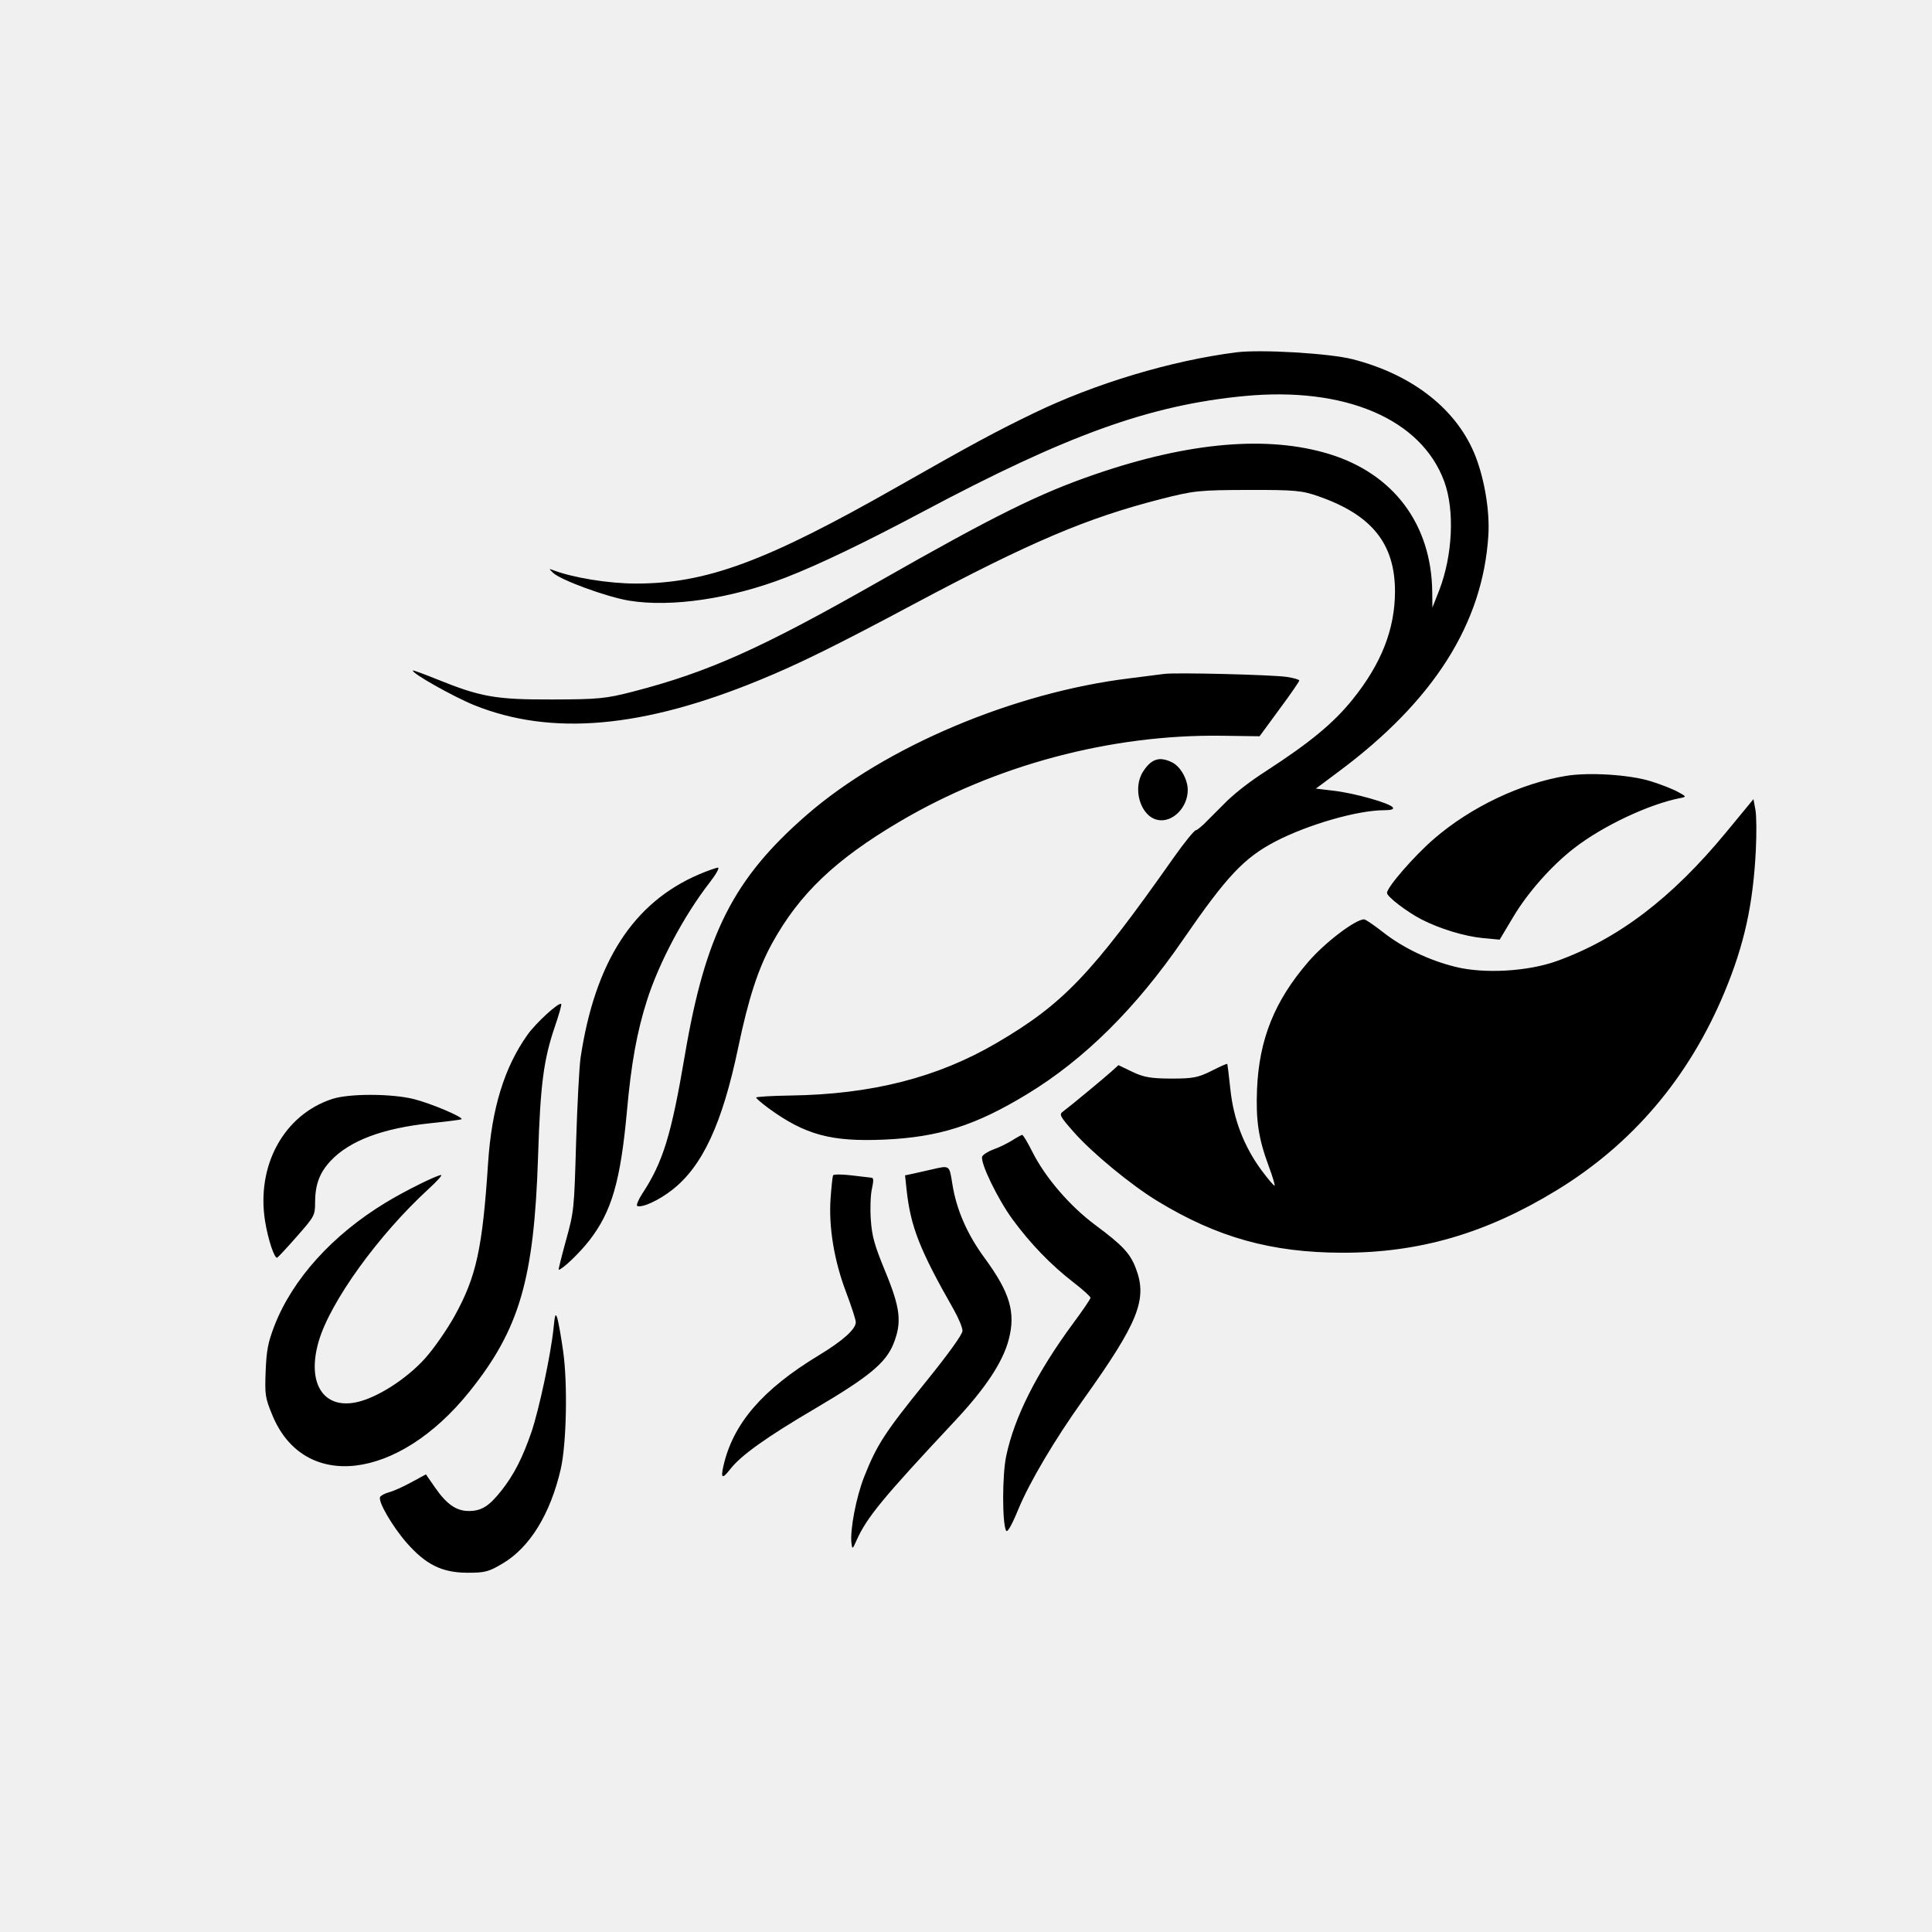
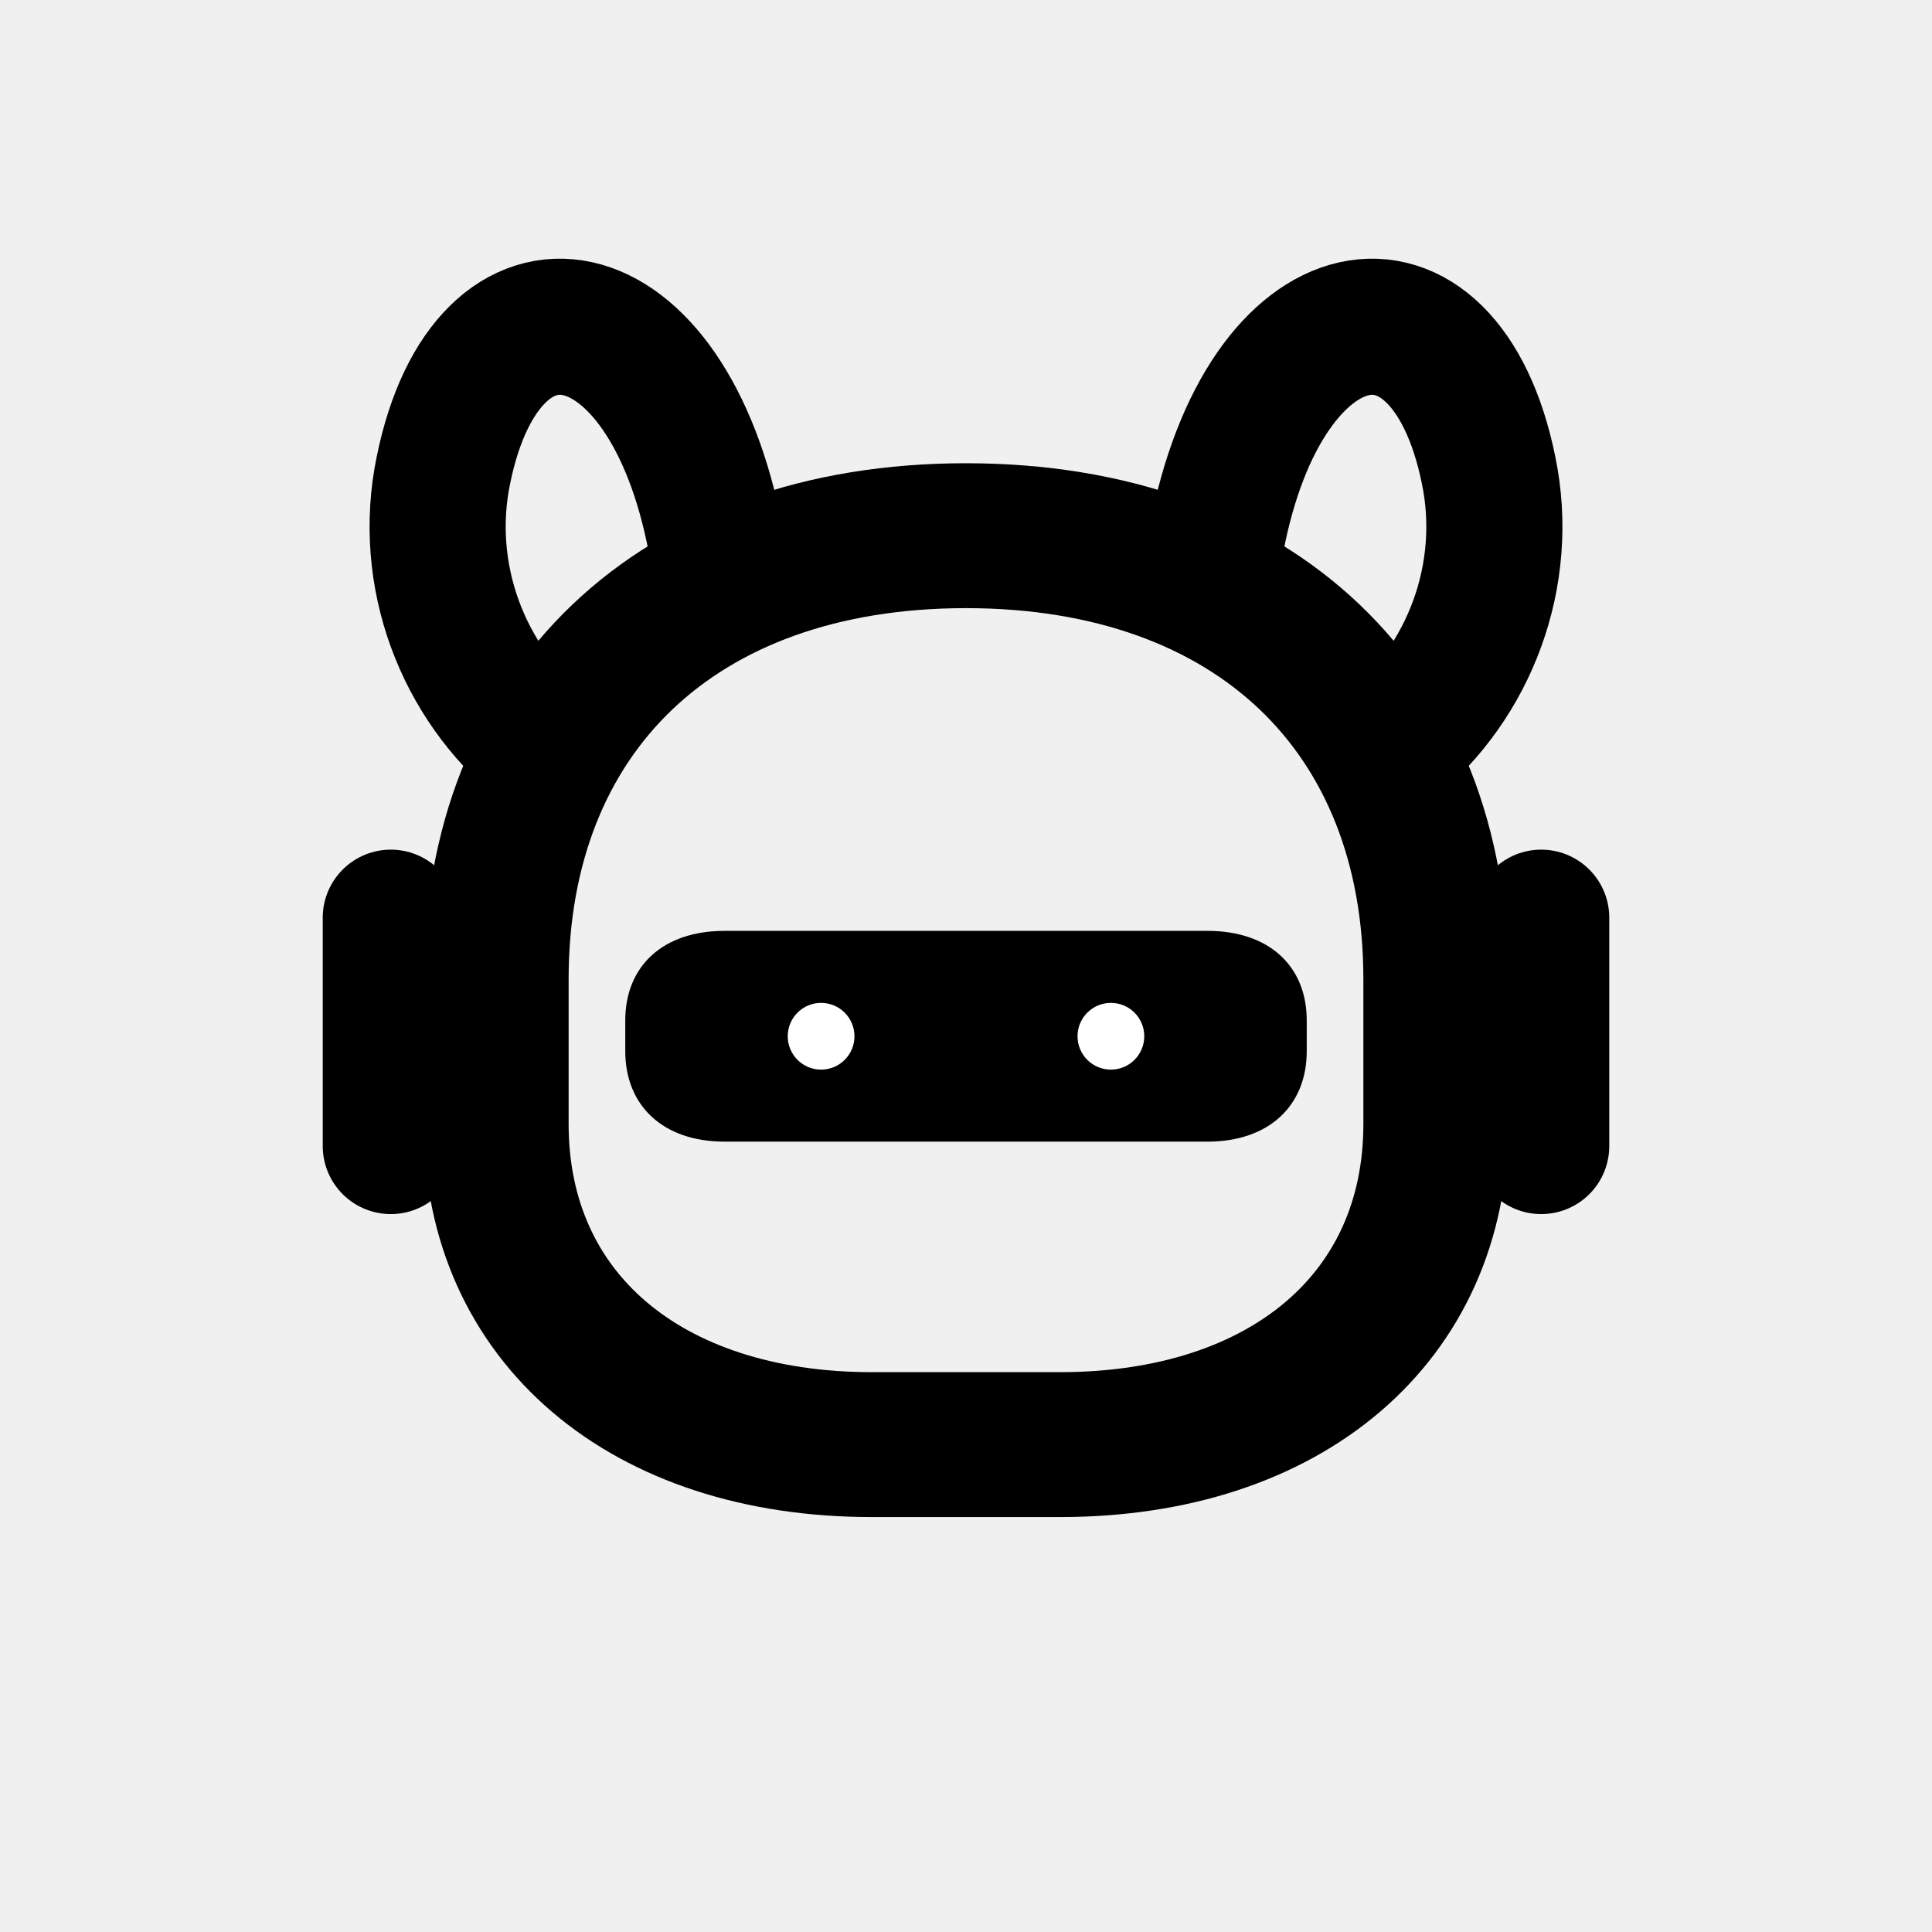
<svg xmlns="http://www.w3.org/2000/svg" width="22" height="22" viewBox="0 0 22 22" fill="none">
-   <path d="M6.303 15.127C6.319 14.965 6.326 14.947 6.347 15.013C6.36 15.056 6.39 15.226 6.413 15.389C6.465 15.757 6.451 16.442 6.385 16.73C6.267 17.239 6.034 17.62 5.725 17.803C5.564 17.899 5.522 17.91 5.316 17.909C5.031 17.907 4.846 17.815 4.628 17.565C4.467 17.38 4.303 17.098 4.328 17.047C4.337 17.03 4.383 17.005 4.432 16.992C4.48 16.98 4.593 16.929 4.684 16.879L4.85 16.789L4.952 16.936C5.086 17.13 5.196 17.206 5.338 17.206C5.483 17.206 5.569 17.152 5.711 16.972C5.852 16.793 5.95 16.602 6.051 16.309C6.138 16.053 6.272 15.425 6.303 15.127ZM10.609 13.317C10.816 13.269 10.81 13.265 10.844 13.479C10.89 13.772 11.012 14.054 11.214 14.328C11.501 14.72 11.567 14.945 11.487 15.252C11.421 15.507 11.225 15.805 10.876 16.178C10.048 17.063 9.869 17.28 9.752 17.544C9.708 17.643 9.705 17.645 9.696 17.573C9.677 17.425 9.75 17.044 9.841 16.815C9.984 16.454 10.075 16.313 10.533 15.747C10.801 15.416 10.96 15.195 10.96 15.154C10.96 15.117 10.915 15.009 10.86 14.912C10.473 14.233 10.37 13.97 10.324 13.553L10.306 13.384L10.396 13.365C10.446 13.354 10.542 13.332 10.609 13.317ZM11.639 12.923C11.65 12.922 11.702 13.009 11.755 13.115C11.902 13.408 12.182 13.734 12.473 13.95C12.783 14.18 12.869 14.272 12.934 14.443C13.069 14.795 12.963 15.059 12.336 15.937C12.012 16.39 11.722 16.88 11.597 17.184C11.517 17.377 11.47 17.457 11.456 17.429C11.412 17.341 11.412 16.801 11.457 16.584C11.549 16.139 11.806 15.63 12.223 15.065C12.33 14.921 12.418 14.791 12.418 14.778C12.417 14.763 12.329 14.684 12.223 14.602C11.968 14.405 11.733 14.162 11.53 13.885C11.361 13.654 11.162 13.243 11.184 13.171C11.192 13.149 11.251 13.111 11.315 13.088C11.38 13.065 11.475 13.018 11.527 12.985C11.579 12.952 11.629 12.925 11.639 12.923ZM9.695 13.384C9.804 13.397 9.907 13.409 9.925 13.411C9.948 13.412 9.949 13.444 9.929 13.536C9.913 13.603 9.907 13.761 9.916 13.887C9.929 14.078 9.956 14.175 10.081 14.479C10.253 14.896 10.272 15.057 10.174 15.302C10.086 15.52 9.895 15.678 9.286 16.037C8.729 16.364 8.436 16.573 8.315 16.73C8.225 16.846 8.205 16.836 8.238 16.692C8.348 16.209 8.685 15.819 9.329 15.43C9.598 15.267 9.745 15.135 9.745 15.056C9.745 15.027 9.695 14.875 9.636 14.718C9.499 14.358 9.435 13.975 9.458 13.647C9.467 13.516 9.48 13.399 9.486 13.384C9.493 13.371 9.587 13.371 9.695 13.384ZM6.391 11.433C6.397 11.441 6.365 11.554 6.32 11.685C6.19 12.066 6.153 12.345 6.127 13.168C6.082 14.567 5.916 15.135 5.347 15.845C4.531 16.863 3.456 16.988 3.099 16.109C3.019 15.914 3.015 15.883 3.025 15.613C3.035 15.374 3.052 15.286 3.124 15.099C3.329 14.568 3.784 14.063 4.391 13.695C4.605 13.564 4.975 13.381 5.023 13.38C5.04 13.38 4.975 13.453 4.878 13.541C4.309 14.063 3.76 14.824 3.629 15.274C3.491 15.748 3.68 16.05 4.062 15.967C4.295 15.916 4.624 15.706 4.836 15.473C4.936 15.363 5.09 15.142 5.179 14.981C5.424 14.536 5.494 14.219 5.558 13.242C5.599 12.622 5.743 12.154 6.006 11.784C6.103 11.647 6.367 11.406 6.391 11.433ZM8.176 9.88C8.196 9.88 8.153 9.957 8.08 10.051C7.791 10.422 7.504 10.962 7.368 11.389C7.252 11.752 7.188 12.11 7.139 12.652C7.066 13.452 6.965 13.798 6.711 14.125C6.598 14.271 6.4 14.459 6.361 14.459C6.358 14.456 6.395 14.306 6.445 14.124C6.536 13.794 6.538 13.776 6.56 13.012C6.573 12.585 6.596 12.15 6.611 12.045C6.775 10.953 7.211 10.277 7.961 9.956C8.058 9.915 8.155 9.881 8.176 9.88ZM3.783 12.514C3.976 12.451 4.461 12.452 4.715 12.516C4.905 12.564 5.276 12.72 5.256 12.745C5.249 12.75 5.092 12.771 4.904 12.79C4.358 12.847 3.981 12.989 3.765 13.219C3.639 13.353 3.588 13.491 3.588 13.693C3.588 13.839 3.581 13.852 3.382 14.078C3.269 14.207 3.168 14.315 3.157 14.321C3.126 14.336 3.053 14.117 3.019 13.909C2.916 13.272 3.233 12.694 3.783 12.514ZM19.989 9.22C20.002 9.287 20.003 9.493 19.994 9.679C19.963 10.298 19.864 10.752 19.639 11.294C19.235 12.266 18.593 13.025 17.724 13.555C16.92 14.046 16.16 14.267 15.282 14.265C14.475 14.263 13.858 14.09 13.179 13.676C12.881 13.495 12.437 13.129 12.229 12.893C12.066 12.708 12.058 12.691 12.106 12.656C12.176 12.605 12.564 12.284 12.66 12.198L12.736 12.129L12.894 12.205C13.023 12.267 13.106 12.281 13.337 12.282C13.584 12.282 13.642 12.271 13.794 12.195C13.89 12.146 13.971 12.11 13.975 12.115C13.978 12.12 13.994 12.248 14.01 12.4C14.045 12.742 14.164 13.053 14.364 13.325C14.44 13.427 14.507 13.506 14.514 13.501C14.52 13.494 14.49 13.394 14.447 13.279C14.33 12.963 14.3 12.76 14.314 12.403C14.338 11.833 14.514 11.396 14.9 10.95C15.09 10.73 15.437 10.467 15.534 10.469C15.551 10.47 15.648 10.536 15.75 10.616C15.977 10.794 16.274 10.936 16.575 11.01C16.903 11.091 17.396 11.062 17.724 10.945C18.424 10.694 19.036 10.229 19.656 9.477L19.967 9.1L19.989 9.22ZM13.256 7.674C13.387 7.656 14.479 7.683 14.653 7.708C14.731 7.72 14.794 7.738 14.795 7.749C14.795 7.761 14.693 7.909 14.568 8.077L14.343 8.384L13.914 8.378C12.651 8.361 11.335 8.712 10.244 9.356C9.512 9.788 9.102 10.179 8.793 10.74C8.635 11.026 8.523 11.368 8.407 11.924C8.226 12.792 8.001 13.278 7.655 13.549C7.502 13.669 7.314 13.755 7.257 13.733C7.242 13.727 7.268 13.663 7.314 13.592C7.55 13.233 7.644 12.926 7.798 12.019C8.032 10.637 8.353 10.004 9.187 9.279C10.08 8.503 11.543 7.885 12.864 7.724C13.027 7.704 13.204 7.681 13.256 7.674ZM14.079 4.012C14.355 3.977 15.137 4.023 15.4 4.09C16.093 4.267 16.6 4.67 16.805 5.204C16.908 5.475 16.965 5.826 16.948 6.098C16.885 7.1 16.327 7.98 15.244 8.786L14.984 8.98L15.193 9.005C15.428 9.033 15.818 9.143 15.859 9.193C15.877 9.214 15.844 9.226 15.763 9.226C15.46 9.226 14.896 9.388 14.521 9.583C14.164 9.77 13.966 9.982 13.473 10.698C12.933 11.484 12.346 12.065 11.693 12.461C11.107 12.817 10.688 12.95 10.067 12.977C9.464 13.003 9.168 12.923 8.752 12.62C8.675 12.563 8.612 12.509 8.61 12.498C8.61 12.489 8.785 12.478 8.998 12.475C9.926 12.462 10.678 12.27 11.351 11.875C12.106 11.433 12.43 11.094 13.359 9.774C13.482 9.599 13.599 9.455 13.618 9.454C13.627 9.454 13.66 9.429 13.705 9.388L13.98 9.113C14.102 9 14.246 8.89 14.417 8.78C14.915 8.457 15.183 8.236 15.398 7.97C15.728 7.562 15.884 7.167 15.885 6.736C15.885 6.192 15.623 5.865 15.018 5.653C14.828 5.586 14.752 5.578 14.214 5.579C13.652 5.581 13.598 5.586 13.215 5.684C12.375 5.899 11.732 6.172 10.402 6.881C9.521 7.351 9.094 7.562 8.652 7.743C7.318 8.292 6.278 8.384 5.398 8.029C5.16 7.932 4.681 7.662 4.702 7.635C4.706 7.631 4.83 7.676 4.978 7.736C5.476 7.937 5.644 7.967 6.288 7.965C6.812 7.964 6.901 7.955 7.206 7.876C8.069 7.653 8.67 7.383 10.014 6.618C11.327 5.87 11.839 5.617 12.473 5.4C13.544 5.032 14.442 4.956 15.142 5.172C15.871 5.398 16.3 5.972 16.309 6.739L16.311 6.919L16.388 6.723C16.542 6.325 16.566 5.81 16.446 5.483C16.185 4.771 15.315 4.4 14.168 4.51C13.093 4.613 12.155 4.951 10.514 5.824C9.849 6.178 9.324 6.43 8.948 6.576C8.326 6.817 7.647 6.918 7.166 6.84C6.912 6.799 6.379 6.604 6.296 6.521C6.249 6.475 6.25 6.473 6.297 6.492C6.523 6.578 6.925 6.644 7.233 6.645C8.042 6.647 8.721 6.396 10.231 5.536C11.085 5.051 11.325 4.921 11.767 4.707C12.469 4.367 13.338 4.106 14.079 4.012ZM17.833 8.835C18.094 8.792 18.556 8.821 18.797 8.896C18.907 8.93 19.046 8.984 19.104 9.016C19.203 9.069 19.205 9.074 19.142 9.086C18.786 9.153 18.253 9.403 17.924 9.659C17.67 9.855 17.399 10.161 17.234 10.437L17.077 10.7L16.884 10.682C16.672 10.661 16.391 10.575 16.184 10.468C16.017 10.381 15.794 10.21 15.794 10.168C15.794 10.103 16.103 9.747 16.329 9.552C16.748 9.19 17.316 8.92 17.833 8.835ZM13.017 8.785C13.112 8.639 13.205 8.61 13.35 8.683C13.444 8.731 13.525 8.876 13.525 8.996C13.525 9.2 13.344 9.376 13.176 9.335C12.984 9.289 12.893 8.975 13.017 8.785Z" fill="black" />
+   <path d="M8.15 6.15C7.6 3.25 5.55 2.9 5.05 5.35c-.25 1.2.22 2.42 1.12 3.15" stroke="#000" stroke-width="1.55" stroke-linecap="round" stroke-linejoin="round" />
+   <path d="M13.85 6.15c.55-2.9 2.6-3.25 3.1-.8.25 1.2-.22 2.42-1.12 3.15" stroke="#000" stroke-width="1.55" stroke-linecap="round" stroke-linejoin="round" />
+   <path d="M5.65 11.15c0-3.05 2.05-5.05 5.35-5.05s5.35 2 5.35 5.05v1.65c0 2.2-1.7 3.65-4.28 3.65H9.93c-2.58 0-4.28-1.45-4.28-3.65v-1.65Z" stroke="#000" stroke-width="1.65" stroke-linejoin="round" />
+   <path d="M4.45 10.45v2.6M17.55 10.45v2.6" stroke="#000" stroke-width="1.55" stroke-linecap="round" />
+   <path d="M8.25 10.6h5.5c.7 0 1.13.4 1.13 1.02v.35c0 .62-.43 1.03-1.13 1.03h-5.5c-.7 0-1.13-.41-1.13-1.03v-.35c0-.62.43-1.02 1.13-1.02Z" fill="#000" />
+   <circle cx="9.35" cy="11.8" r=".38" fill="#fff" />
+   <circle cx="12.65" cy="11.8" r=".38" fill="#fff" />
</svg>
